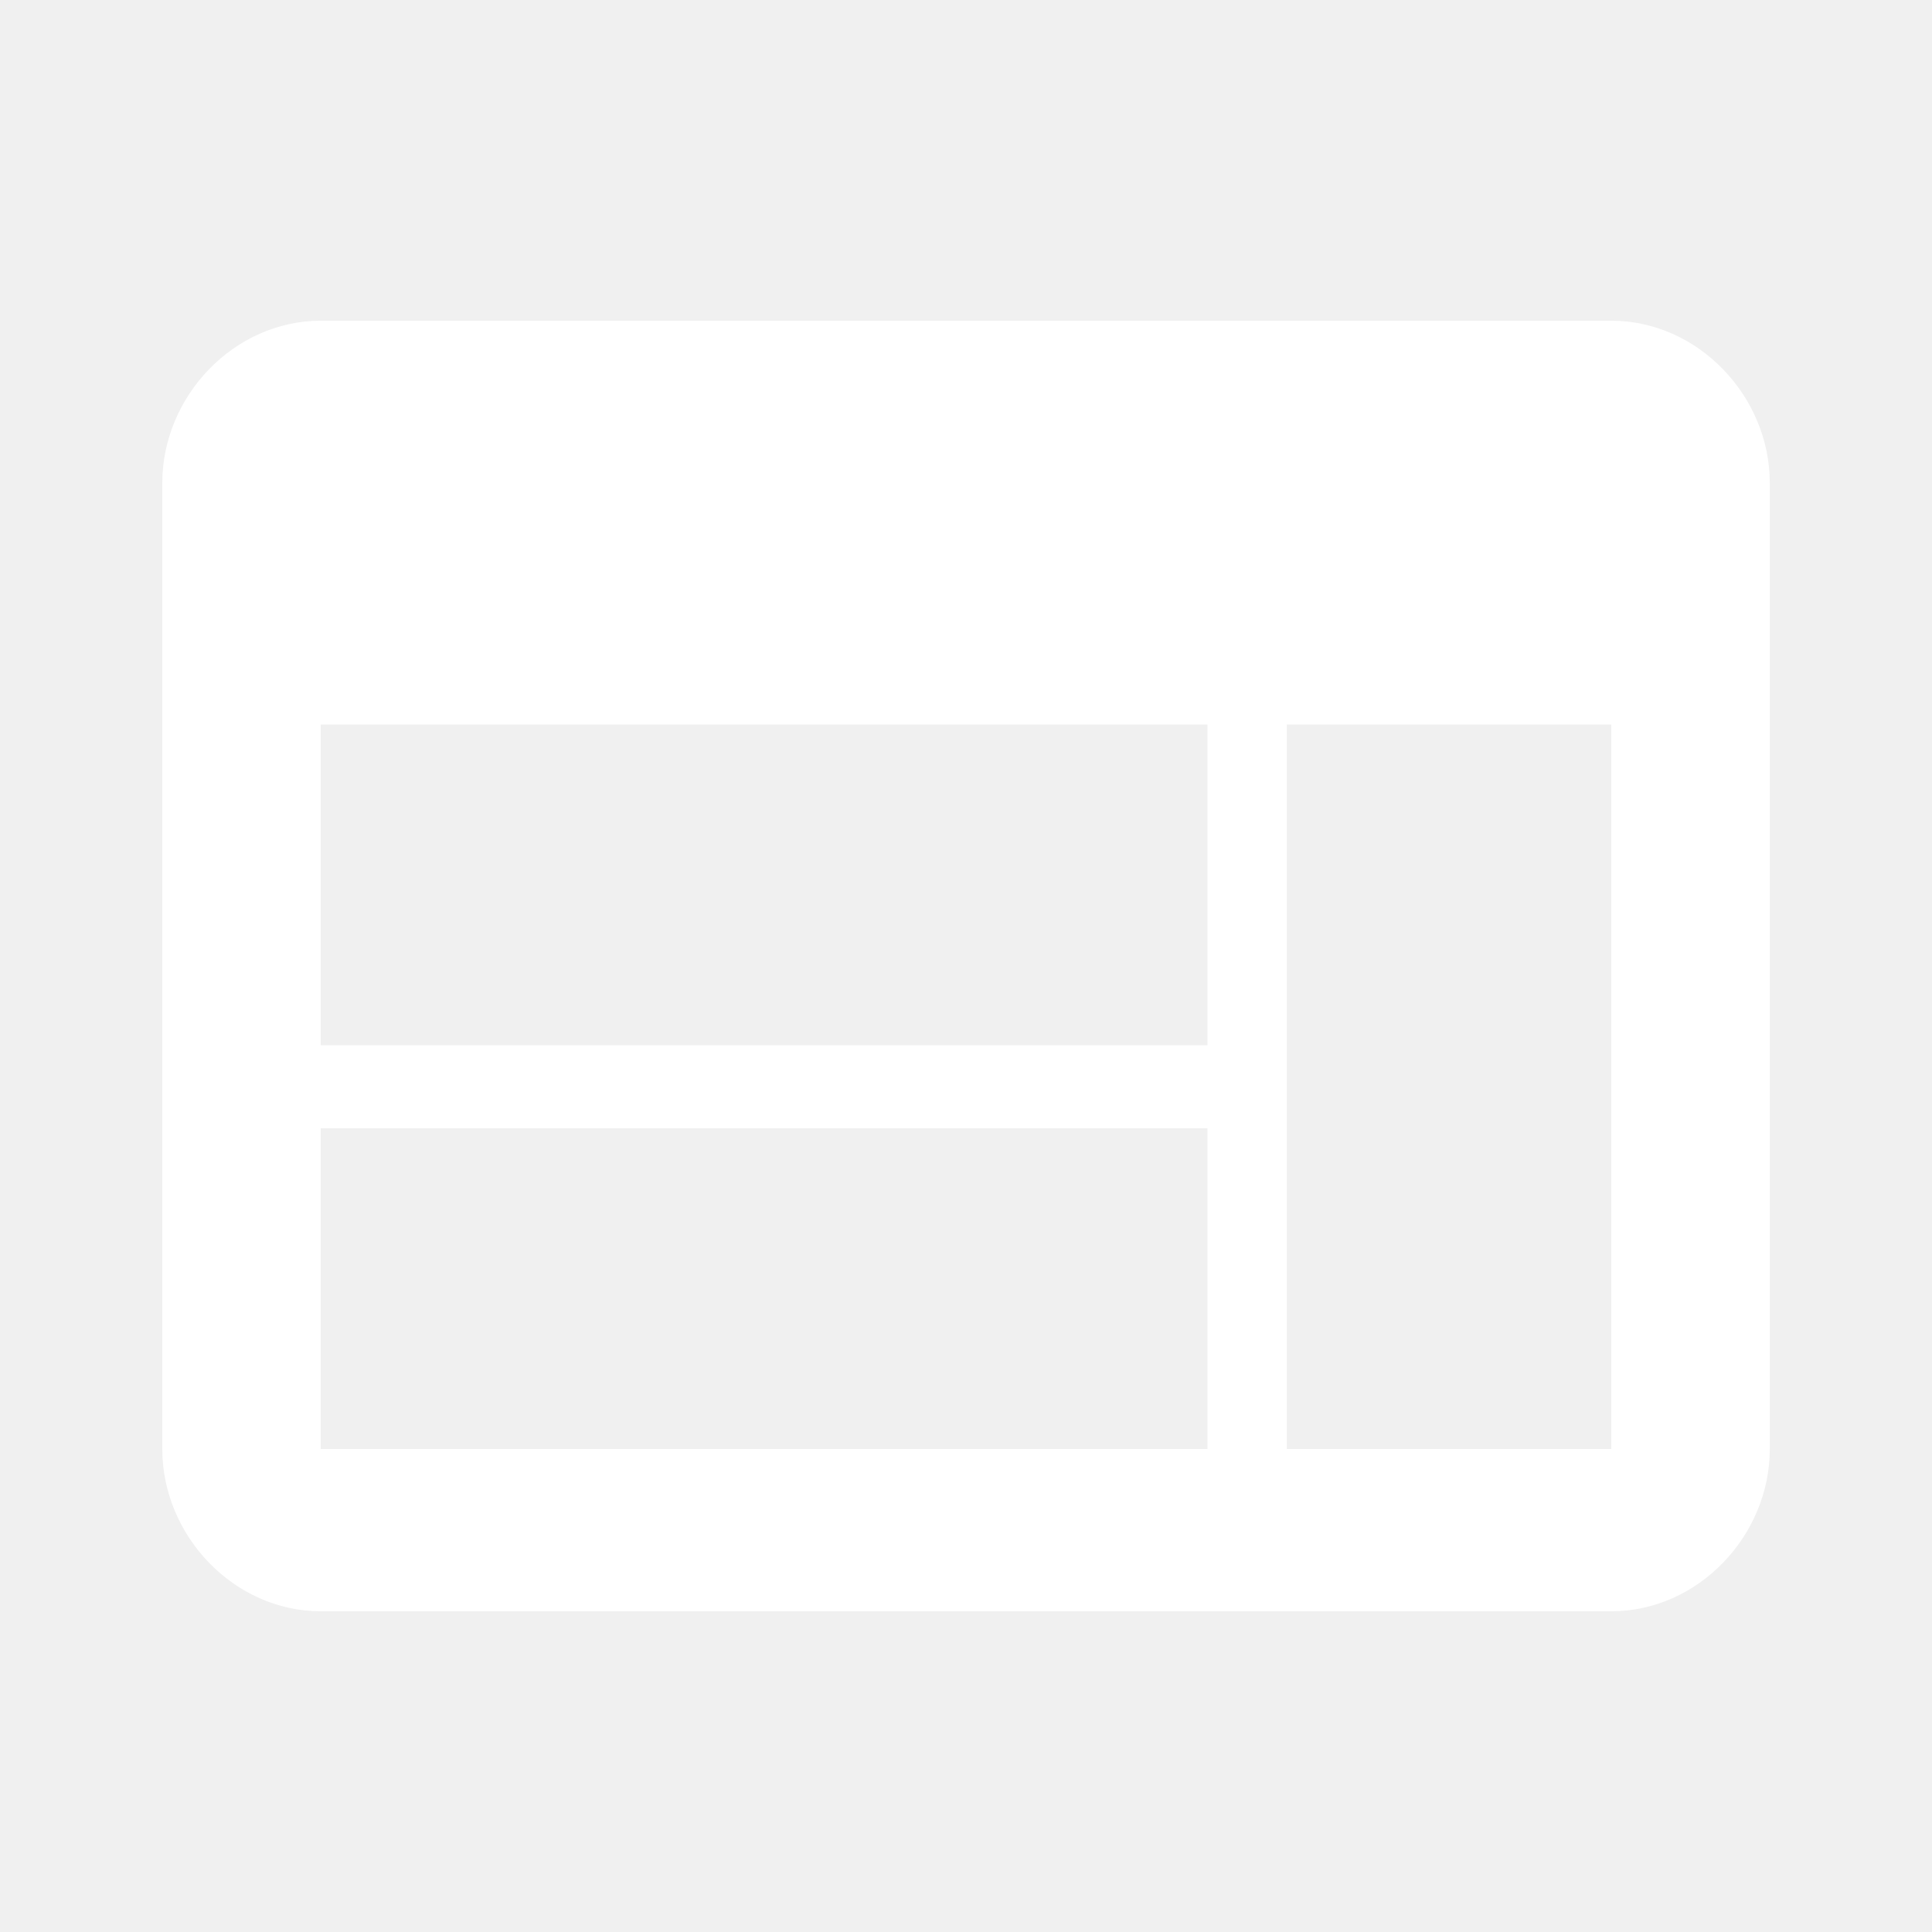
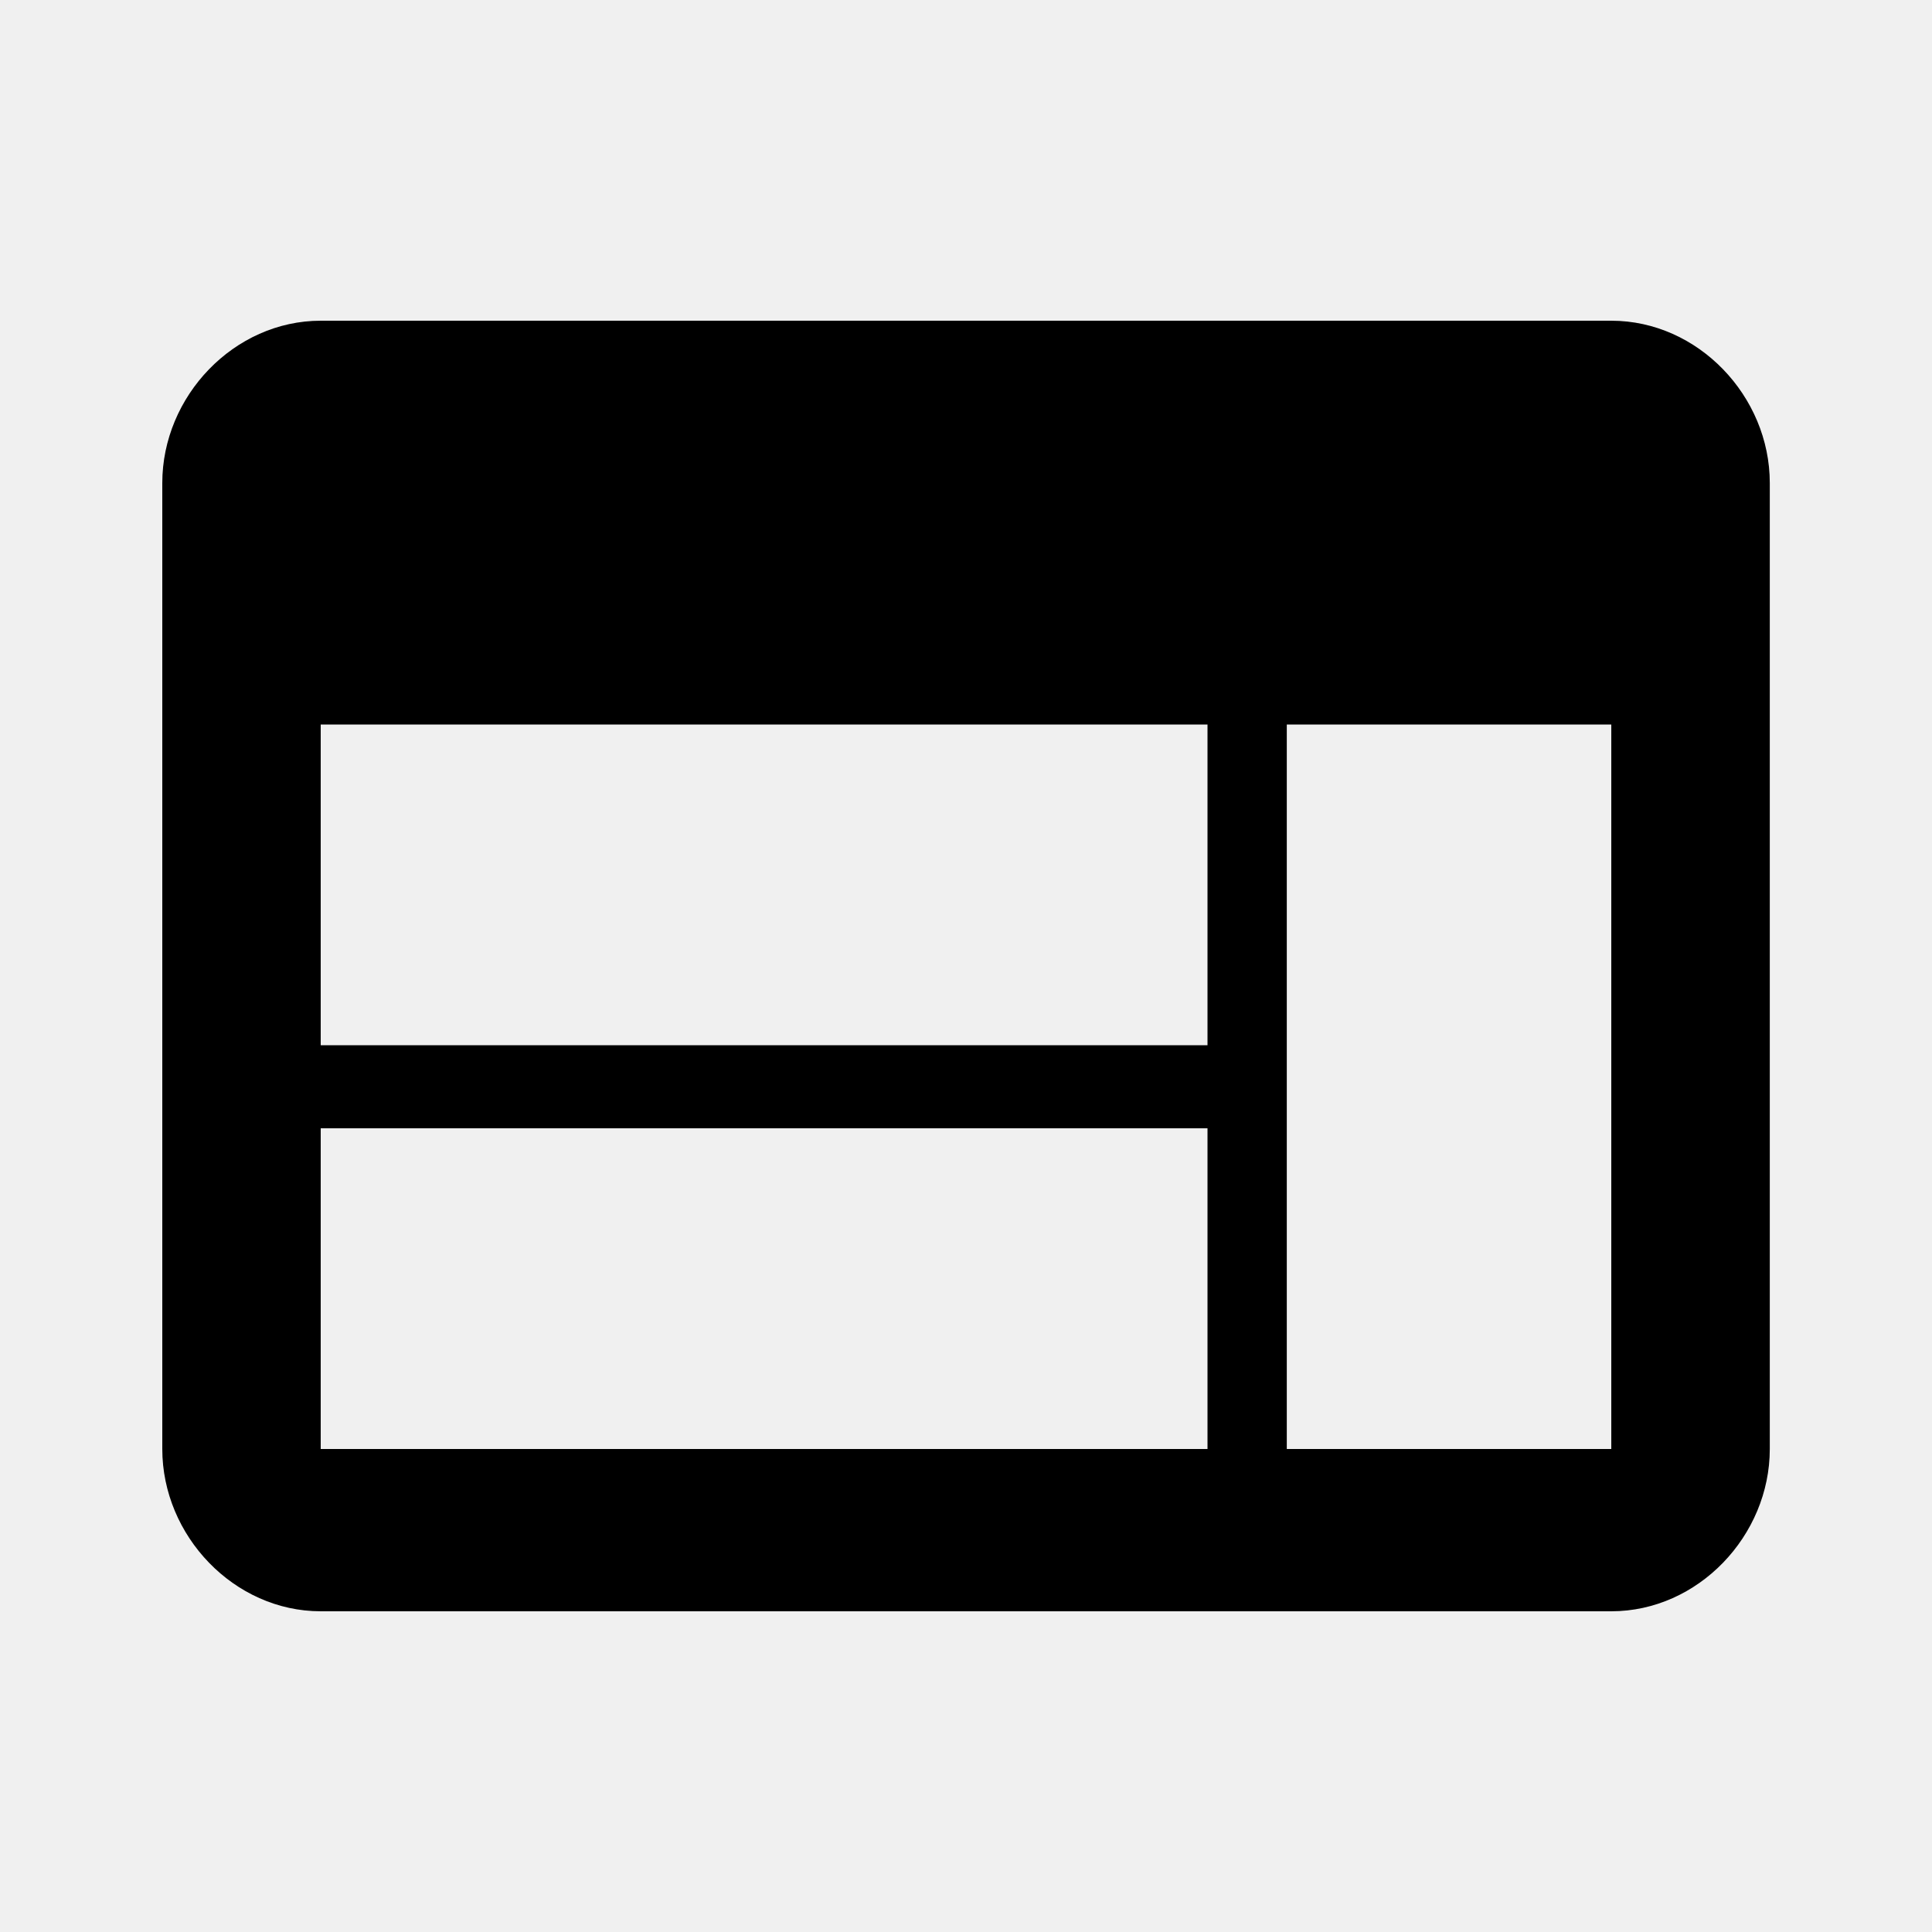
<svg xmlns="http://www.w3.org/2000/svg" version="1.1" width="24" height="24" viewBox="0 0 24 24">
-   <path fill="#fff" d="M20.016 18v-9h-4.031v9h4.031zM15 12.984v-3.984h-11.016v3.984h11.016zM15 18v-3.984h-11.016v3.984h11.016zM20.016 3.984c1.078 0 1.969 0.938 1.969 2.016v12c0 1.078-0.891 2.016-1.969 2.016h-16.031c-1.078 0-1.969-0.938-1.969-2.016v-12c0-1.078 0.891-2.016 1.969-2.016h16.031z" />
+   <path fill="#000" d="M20.016 18v-9h-4.031v9h4.031zM15 12.984v-3.984h-11.016v3.984h11.016zM15 18v-3.984h-11.016v3.984h11.016zM20.016 3.984c1.078 0 1.969 0.938 1.969 2.016v12c0 1.078-0.891 2.016-1.969 2.016h-16.031c-1.078 0-1.969-0.938-1.969-2.016v-12c0-1.078 0.891-2.016 1.969-2.016h16.031z" />
</svg>
